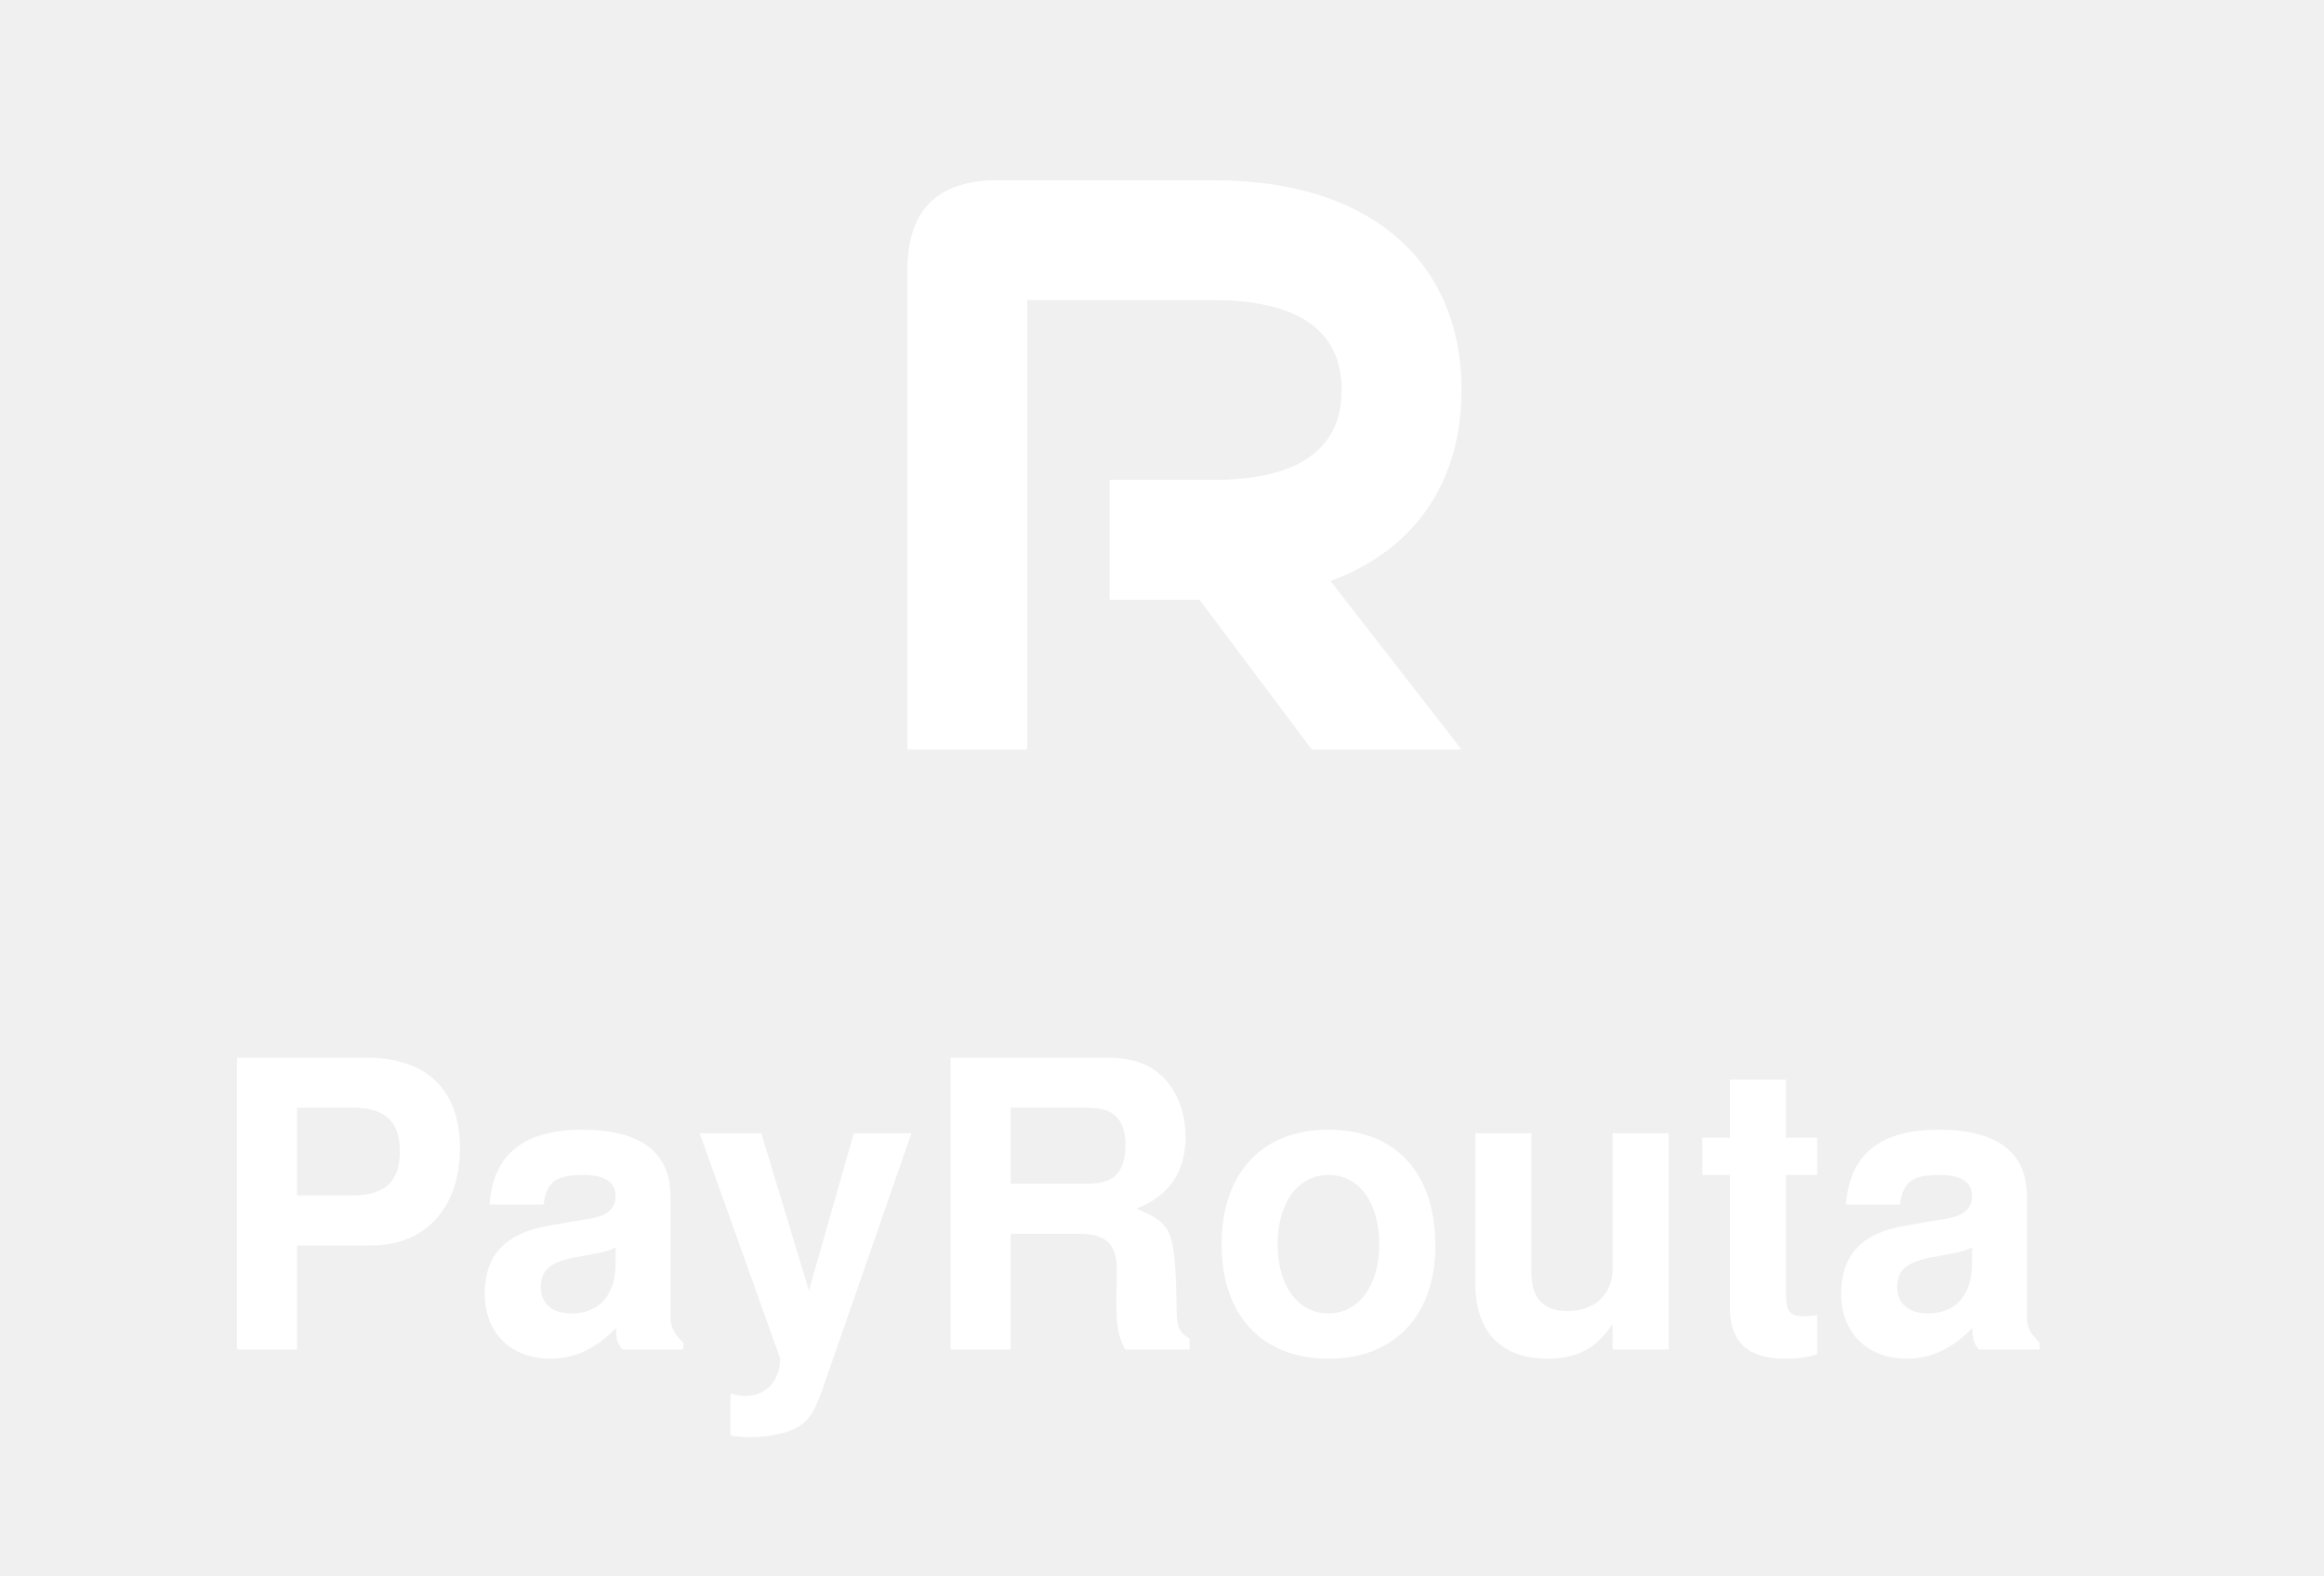
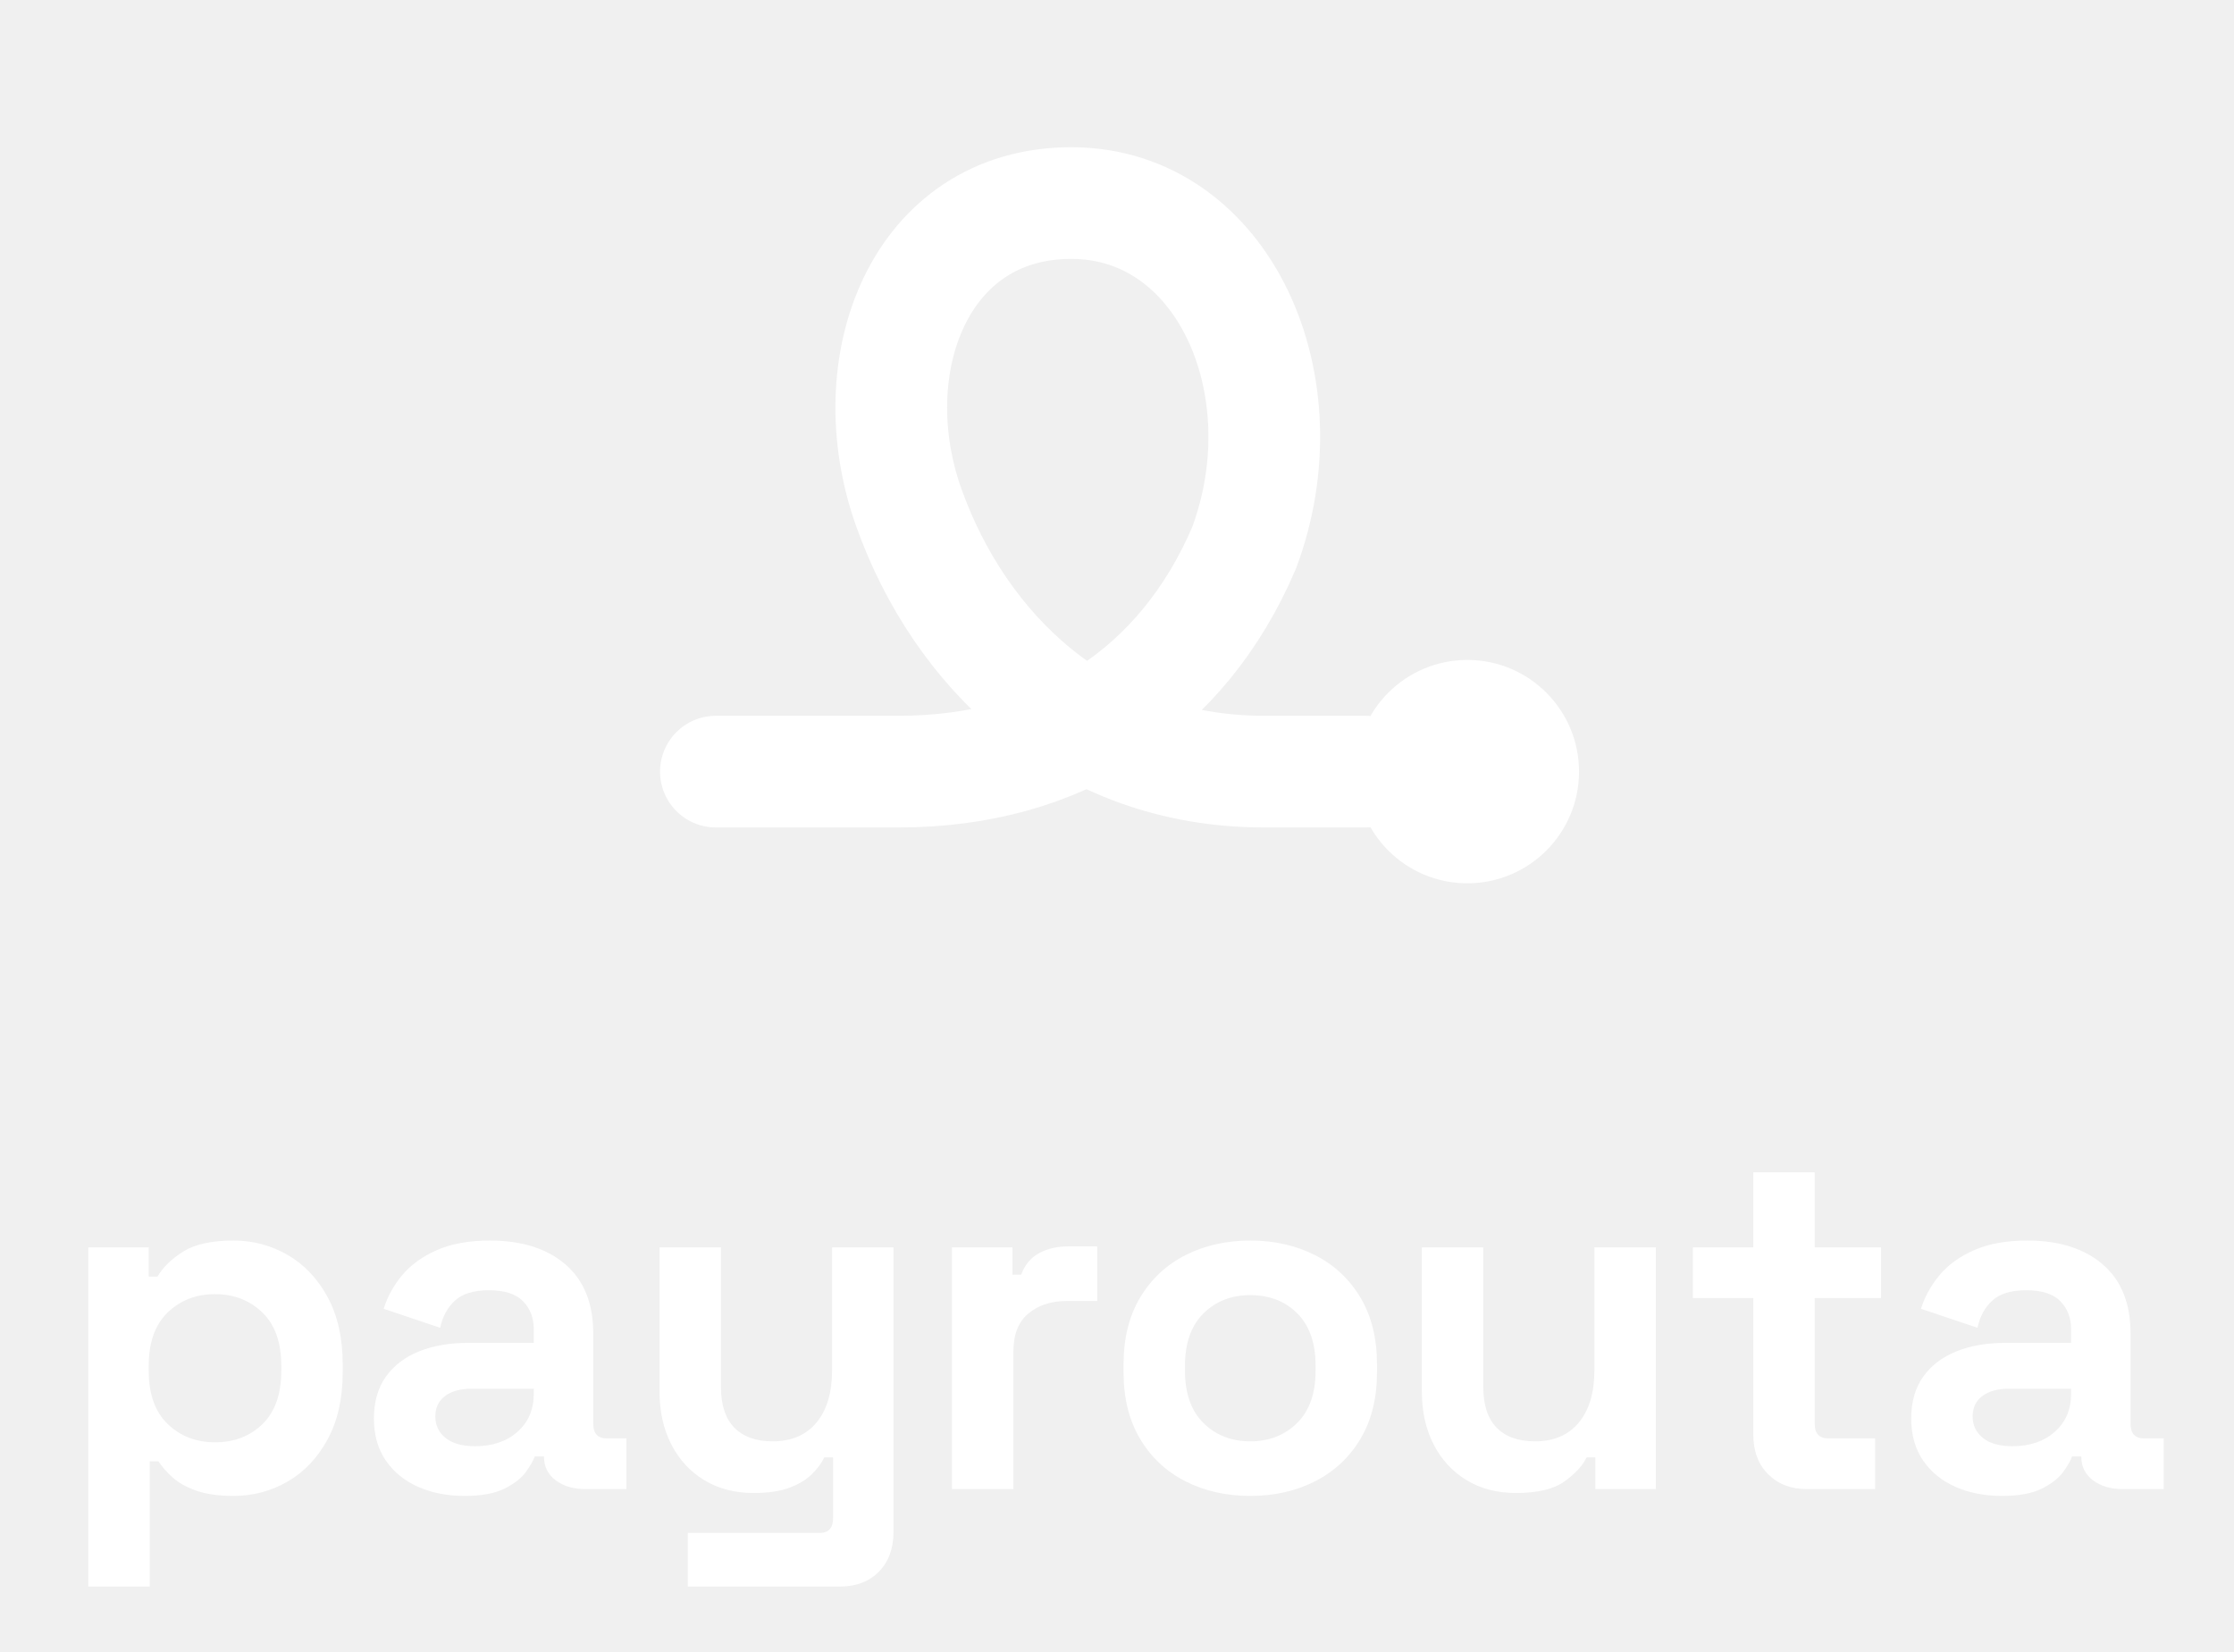
- <svg xmlns="http://www.w3.org/2000/svg" xmlns:xlink="http://www.w3.org/1999/xlink" width="360" height="244" viewBox="0 0 360 244">
-   <defs>
-     <path id="bold_80" d="M226 260H413C547 260 633 355 633 503C633 649 550 729 398 729H76V0H226ZM226 385V604H366C446 604 483 569 483 495C483 420 446 385 366 385Z" />
-     <path id="bold_97" d="M524 17C500 40 492 56 492 83V383C492 493 417 549 271 549C125 549 49 487 40 362H175C182 418 205 436 274 436C328 436 355 418 355 382C355 364 346 349 331 340C312 330 312 330 243 319L187 309C80 291 28 236 28 139C28 42 93 -23 192 -23C252 -23 306 2 356 54C356 26 359 16 372 0H524ZM355 217C355 136 315 90 244 90C197 90 168 115 168 155C168 197 190 217 248 229L296 238C333 245 339 247 355 255Z" />
-     <path id="bold_121" d="M394 540 282 147 163 540H9L210 -22C210 -78 175 -116 123 -116C112 -116 103 -114 86 -110V-215C107 -218 119 -219 136 -219C172 -219 212 -212 237 -202C276 -186 293 -164 316 -99L538 540Z" />
-     <path id="bold_82" d="M230 289H402C467 289 495 263 495 203V173C494 154 494 136 494 125C494 56 498 35 516 0H677V27C654 40 645 55 645 87C641 302 637 312 544 352C626 384 667 443 667 532C667 590 647 643 612 679C579 713 533 729 471 729H80V0H230ZM230 414V604H411C454 604 471 600 490 585C508 570 517 545 517 511C517 476 508 448 490 433C473 419 454 414 411 414Z" />
-     <path id="bold_111" d="M301 549C136 549 35 440 35 263C35 85 136 -23 302 -23C467 -23 569 85 569 259C569 442 470 549 301 549ZM302 436C379 436 429 367 429 261C429 160 377 90 302 90C226 90 175 159 175 263C175 367 226 436 302 436Z" />
-     <path id="bold_117" d="M541 0V540H401V202C401 138 357 96 288 96C228 96 198 128 198 193V540H58V164C58 44 123 -23 239 -23C312 -23 361 3 401 64V0Z" />
-     <path id="bold_116" d="M301 529H223V674H83V529H14V436H83V104C83 19 128 -23 220 -23C252 -23 275 -20 301 -12V86C287 84 280 83 269 83C232 83 223 94 223 142V436H301Z" />
-   </defs>
-   <g transform="translate(122 14) scale(1.16)">
-     <path fill="#FFFFFF" d="M16 88V24Q16 12 28 12H57C78 12 90 23 90 40S78 68 57 68H43V52H57C68 52 74 48 74 40S68 28 57 28H32V88Z" />
-     <path fill="#FFFFFF" d="M43 52H62L90 88H70Z" />
+ <svg xmlns="http://www.w3.org/2000/svg" width="165" height="122" viewBox="0 0 165 122">
+   <g transform="translate(48.375 0) scale(1.5)">
+     <path d="M3 38H12C20 38 26 34 29 27C32 19 28 10 20.5 10C13 10 10 18 12.5 25C15 32 21 38 30 38H35" fill="none" stroke="#FFFFFF" stroke-width="5.5" stroke-linecap="round" stroke-linejoin="round" />
+     <circle cx="40" cy="38" r="5.5" fill="#FFFFFF" />
  </g>
-   <g fill="#FFFFFF" transform="translate(32 209) scale(0.062 -0.062)">
-     <use href="#bold_80" xlink:href="#bold_80" transform="translate(0 0)" />
-     <use href="#bold_97" xlink:href="#bold_97" transform="translate(667 0)" />
-     <use href="#bold_121" xlink:href="#bold_121" transform="translate(1223 0)" />
-     <use href="#bold_82" xlink:href="#bold_82" transform="translate(1779 0)" />
-     <use href="#bold_111" xlink:href="#bold_111" transform="translate(2501 0)" />
-     <use href="#bold_117" xlink:href="#bold_117" transform="translate(3112 0)" />
-     <use href="#bold_116" xlink:href="#bold_116" transform="translate(3723 0)" />
-     <use href="#bold_97" xlink:href="#bold_97" transform="translate(4056 0)" />
-   </g>
+   <path transform="translate(4 110) scale(0.036)" fill="#FFFFFF" d="M70 200V-496H194V-436H212Q229 -465 265.0 -487.5Q301 -510 368 -510Q428 -510 479.0 -480.5Q530 -451 561.0 -394.0Q592 -337 592 -256V-240Q592 -159 561.0 -102.0Q530 -45 479.0 -15.5Q428 14 368 14Q323 14 292.5 3.5Q262 -7 243.5 -23.5Q225 -40 214 -57H196V200ZM330 -96Q389 -96 427.5 -133.5Q466 -171 466 -243V-253Q466 -325 427.0 -362.5Q388 -400 330 -400Q272 -400 233.0 -362.5Q194 -325 194 -253V-243Q194 -171 233.0 -133.5Q272 -96 330 -96Z M842.0 14Q789.0 14 747.0 -4.5Q705.0 -23 680.5 -58.5Q656.0 -94 656.0 -145Q656.0 -196 680.5 -230.5Q705.0 -265 748.5 -282.5Q792.0 -300 848.0 -300H984.0V-328Q984.0 -363 962.0 -385.5Q940.0 -408 892.0 -408Q845.0 -408 822.0 -386.5Q799.0 -365 792.0 -331L676.0 -370Q688.0 -408 714.5 -439.5Q741.0 -471 785.5 -490.5Q830.0 -510 894.0 -510Q992.0 -510 1049.0 -461.0Q1106.0 -412 1106.0 -319V-134Q1106.0 -104 1134.0 -104H1174.0V0H1090.0Q1053.0 0 1029.0 -18.0Q1005.0 -36 1005.0 -66V-67H986.0Q982.0 -55 968.0 -35.5Q954.0 -16 924.0 -1.0Q894.0 14 842.0 14ZM864.0 -88Q917.0 -88 950.5 -117.5Q984.0 -147 984.0 -196V-206H857.0Q822.0 -206 802.0 -191.0Q782.0 -176 782.0 -149Q782.0 -122 803.0 -105.0Q824.0 -88 864.0 -88Z M1300.0 200V90H1570.0Q1598.0 90 1598.0 60V-65H1580.0Q1572.0 -48 1555.0 -31.0Q1538.0 -14 1509.0 -3.0Q1480.0 8 1435.0 8Q1377.0 8 1333.5 -18.5Q1290.0 -45 1266.0 -92.0Q1242.0 -139 1242.0 -200V-496H1368.0V-210Q1368.0 -154 1395.5 -126.0Q1423.0 -98 1474.0 -98Q1532.0 -98 1564.0 -136.5Q1596.0 -175 1596.0 -244V-496H1722.0V88Q1722.0 139 1692.0 169.5Q1662.0 200 1612.0 200Z M1842.0 0V-496H1966.0V-440H1984.0Q1995.0 -470 2020.5 -484.0Q2046.0 -498 2080.0 -498H2140.0V-386H2078.0Q2030.0 -386 1999.0 -360.5Q1968.0 -335 1968.0 -282V0Z M2454.0 14Q2380.0 14 2321.0 -16.0Q2262.0 -46 2228.0 -103.0Q2194.0 -160 2194.0 -240V-256Q2194.0 -336 2228.0 -393.0Q2262.0 -450 2321.0 -480.0Q2380.0 -510 2454.0 -510Q2528.0 -510 2587.0 -480.0Q2646.0 -450 2680.0 -393.0Q2714.0 -336 2714.0 -256V-240Q2714.0 -160 2680.0 -103.0Q2646.0 -46 2587.0 -16.0Q2528.0 14 2454.0 14ZM2454.0 -98Q2512.0 -98 2550.0 -135.5Q2588.0 -173 2588.0 -243V-253Q2588.0 -323 2550.5 -360.5Q2513.0 -398 2454.0 -398Q2396.0 -398 2358.0 -360.5Q2320.0 -323 2320.0 -253V-243Q2320.0 -173 2358.0 -135.5Q2396.0 -98 2454.0 -98Z M2999.0 8Q2941.0 8 2897.5 -18.5Q2854.0 -45 2830.0 -92.0Q2806.0 -139 2806.0 -200V-496H2932.0V-210Q2932.0 -154 2959.5 -126.0Q2987.0 -98 3038.0 -98Q3096.0 -98 3128.0 -136.5Q3160.0 -175 3160.0 -244V-496H3286.0V0H3162.0V-65H3144.0Q3132.0 -40 3099.0 -16.0Q3066.0 8 2999.0 8Z M3596.0 0Q3547.0 0 3516.5 -30.5Q3486.0 -61 3486.0 -112V-392H3362.0V-496H3486.0V-650H3612.0V-496H3748.0V-392H3612.0V-134Q3612.0 -104 3640.0 -104H3736.0V0Z M3996.0 14Q3943.0 14 3901.0 -4.5Q3859.0 -23 3834.5 -58.5Q3810.0 -94 3810.0 -145Q3810.0 -196 3834.5 -230.5Q3859.0 -265 3902.5 -282.5Q3946.0 -300 4002.0 -300H4138.0V-328Q4138.0 -363 4116.0 -385.5Q4094.0 -408 4046.0 -408Q3999.0 -408 3976.0 -386.5Q3953.0 -365 3946.0 -331L3830.0 -370Q3842.0 -408 3868.5 -439.5Q3895.0 -471 3939.5 -490.5Q3984.0 -510 4048.0 -510Q4146.0 -510 4203.0 -461.0Q4260.0 -412 4260.0 -319V-134Q4260.0 -104 4288.0 -104H4328.0V0H4244.0Q4207.0 0 4183.0 -18.0Q4159.0 -36 4159.0 -66V-67H4140.0Q4136.0 -55 4122.0 -35.5Q4108.0 -16 4078.0 -1.0Q4048.0 14 3996.0 14ZM4018.0 -88Q4071.0 -88 4104.5 -117.5Q4138.0 -147 4138.0 -196V-206H4011.0Q3976.0 -206 3956.0 -191.0Q3936.0 -176 3936.0 -149Q3936.0 -122 3957.0 -105.0Q3978.0 -88 4018.0 -88Z" />
</svg>
